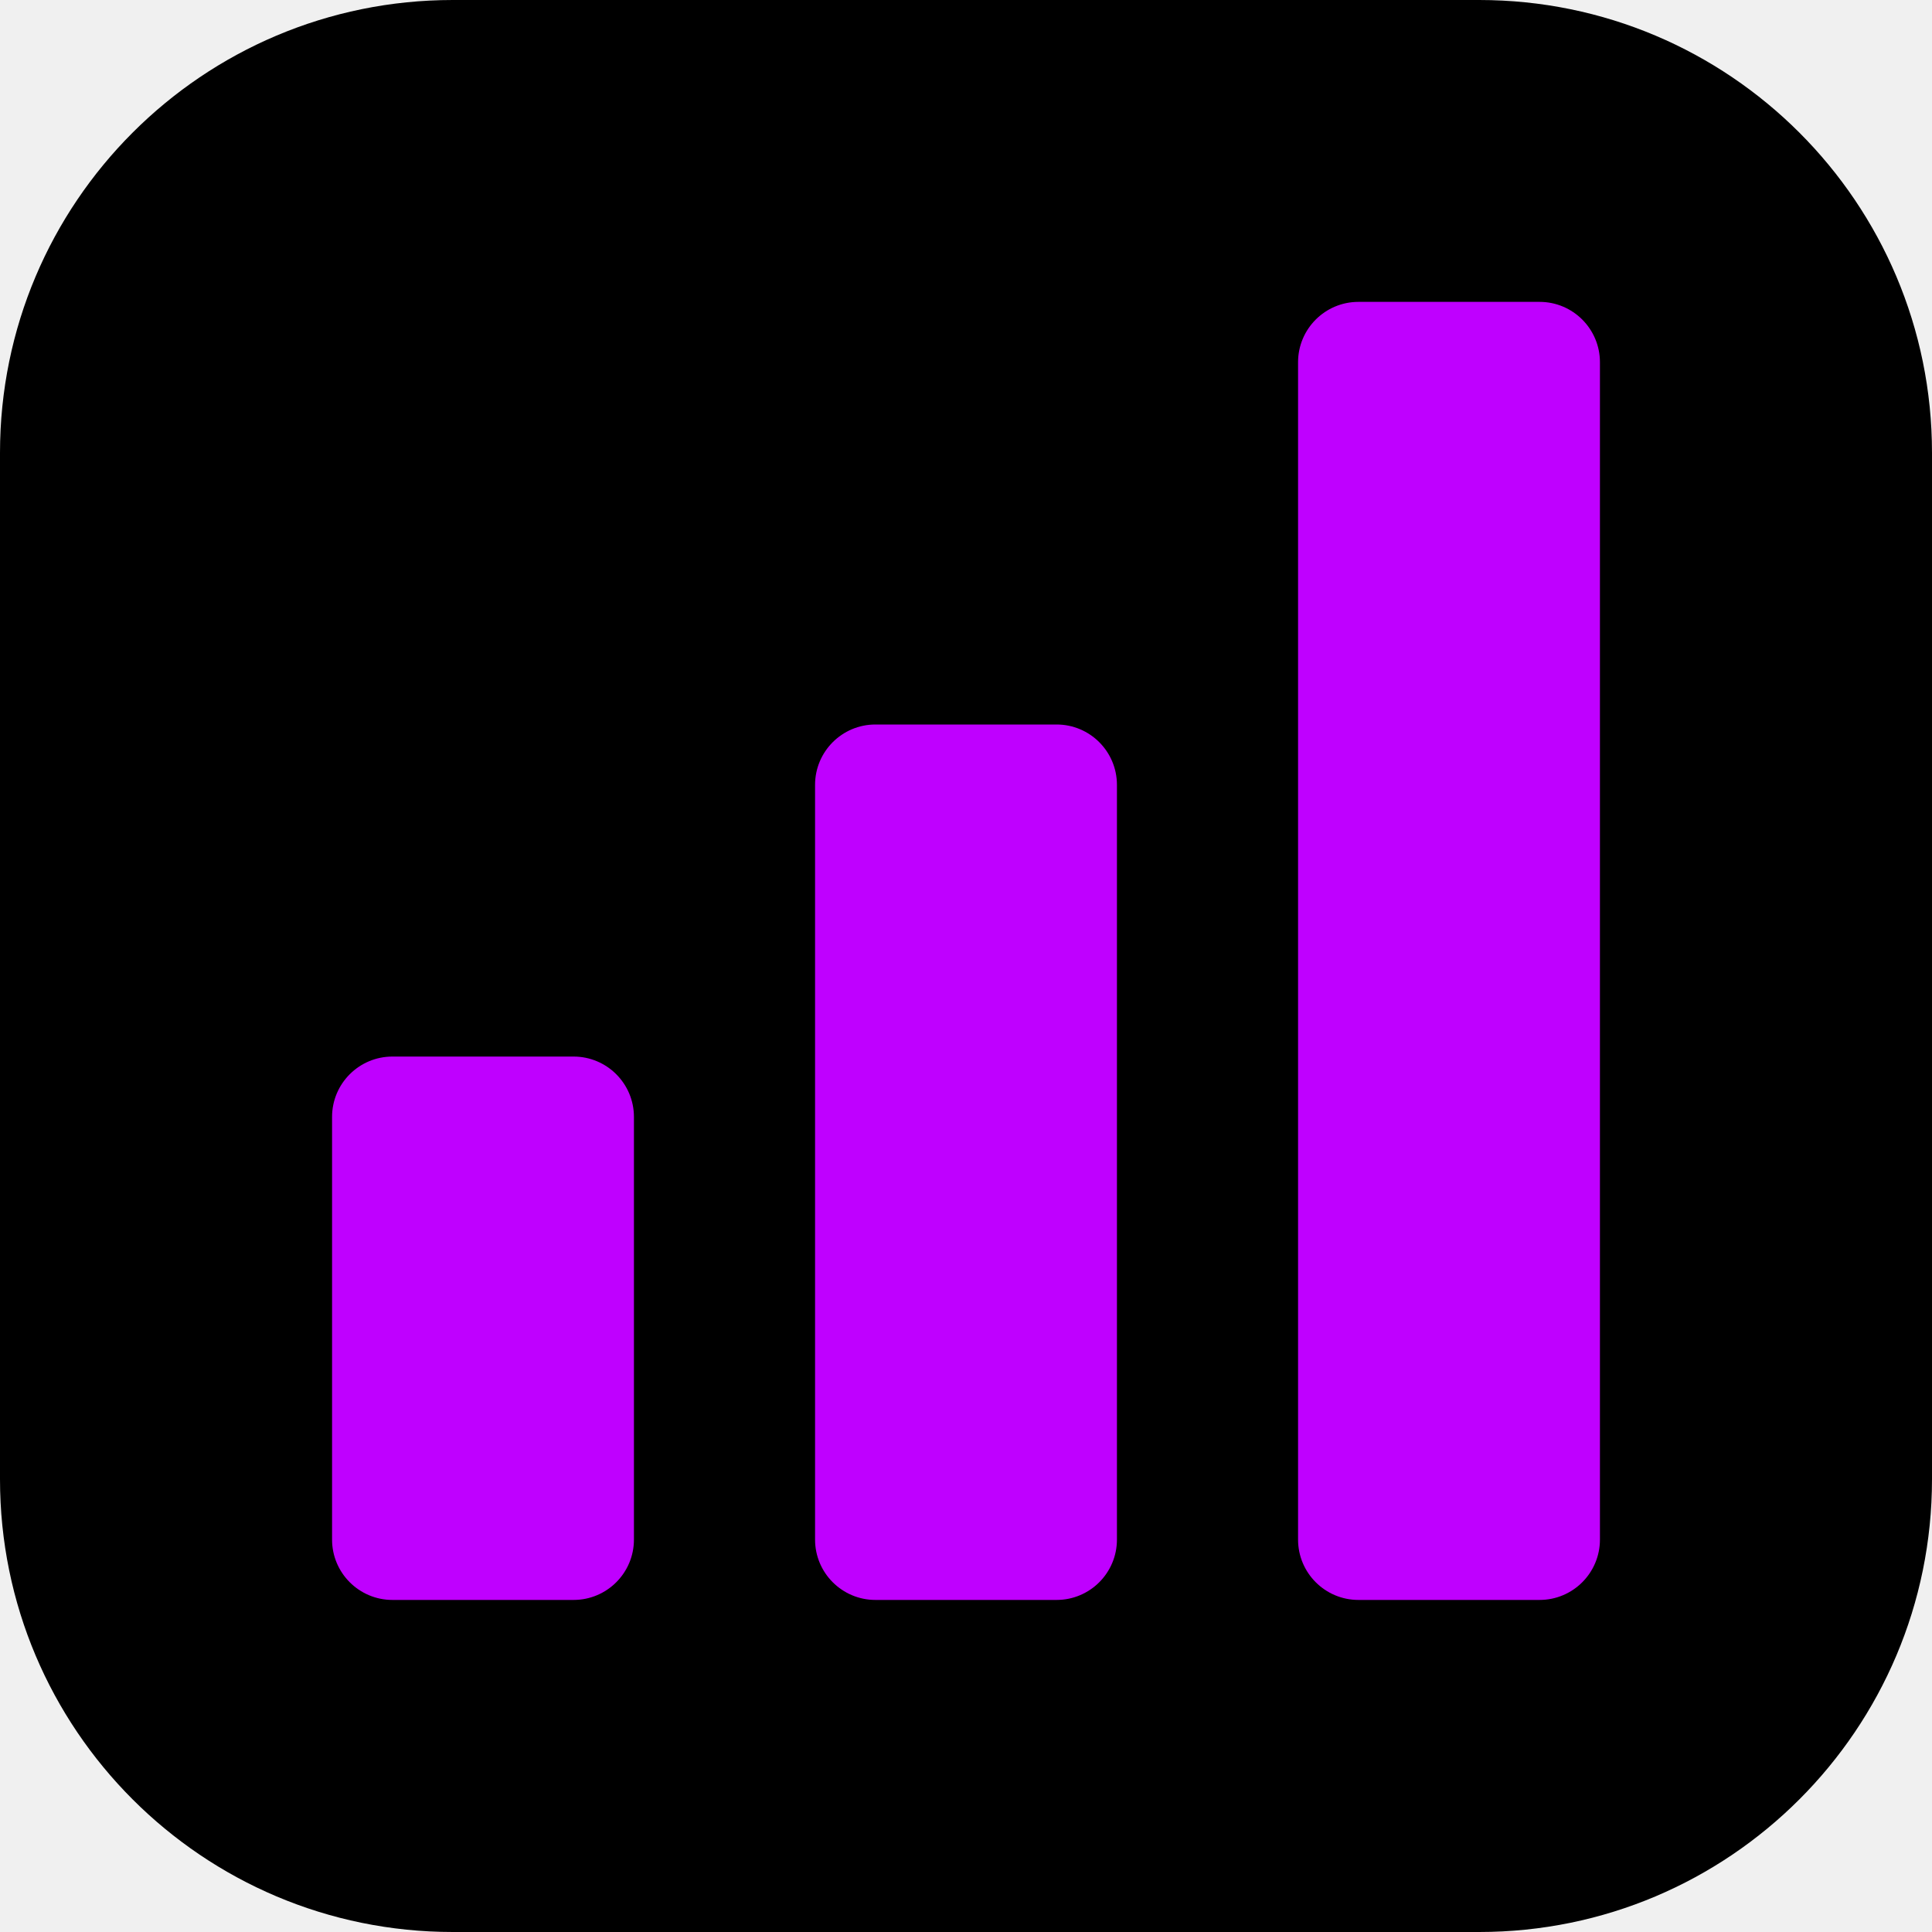
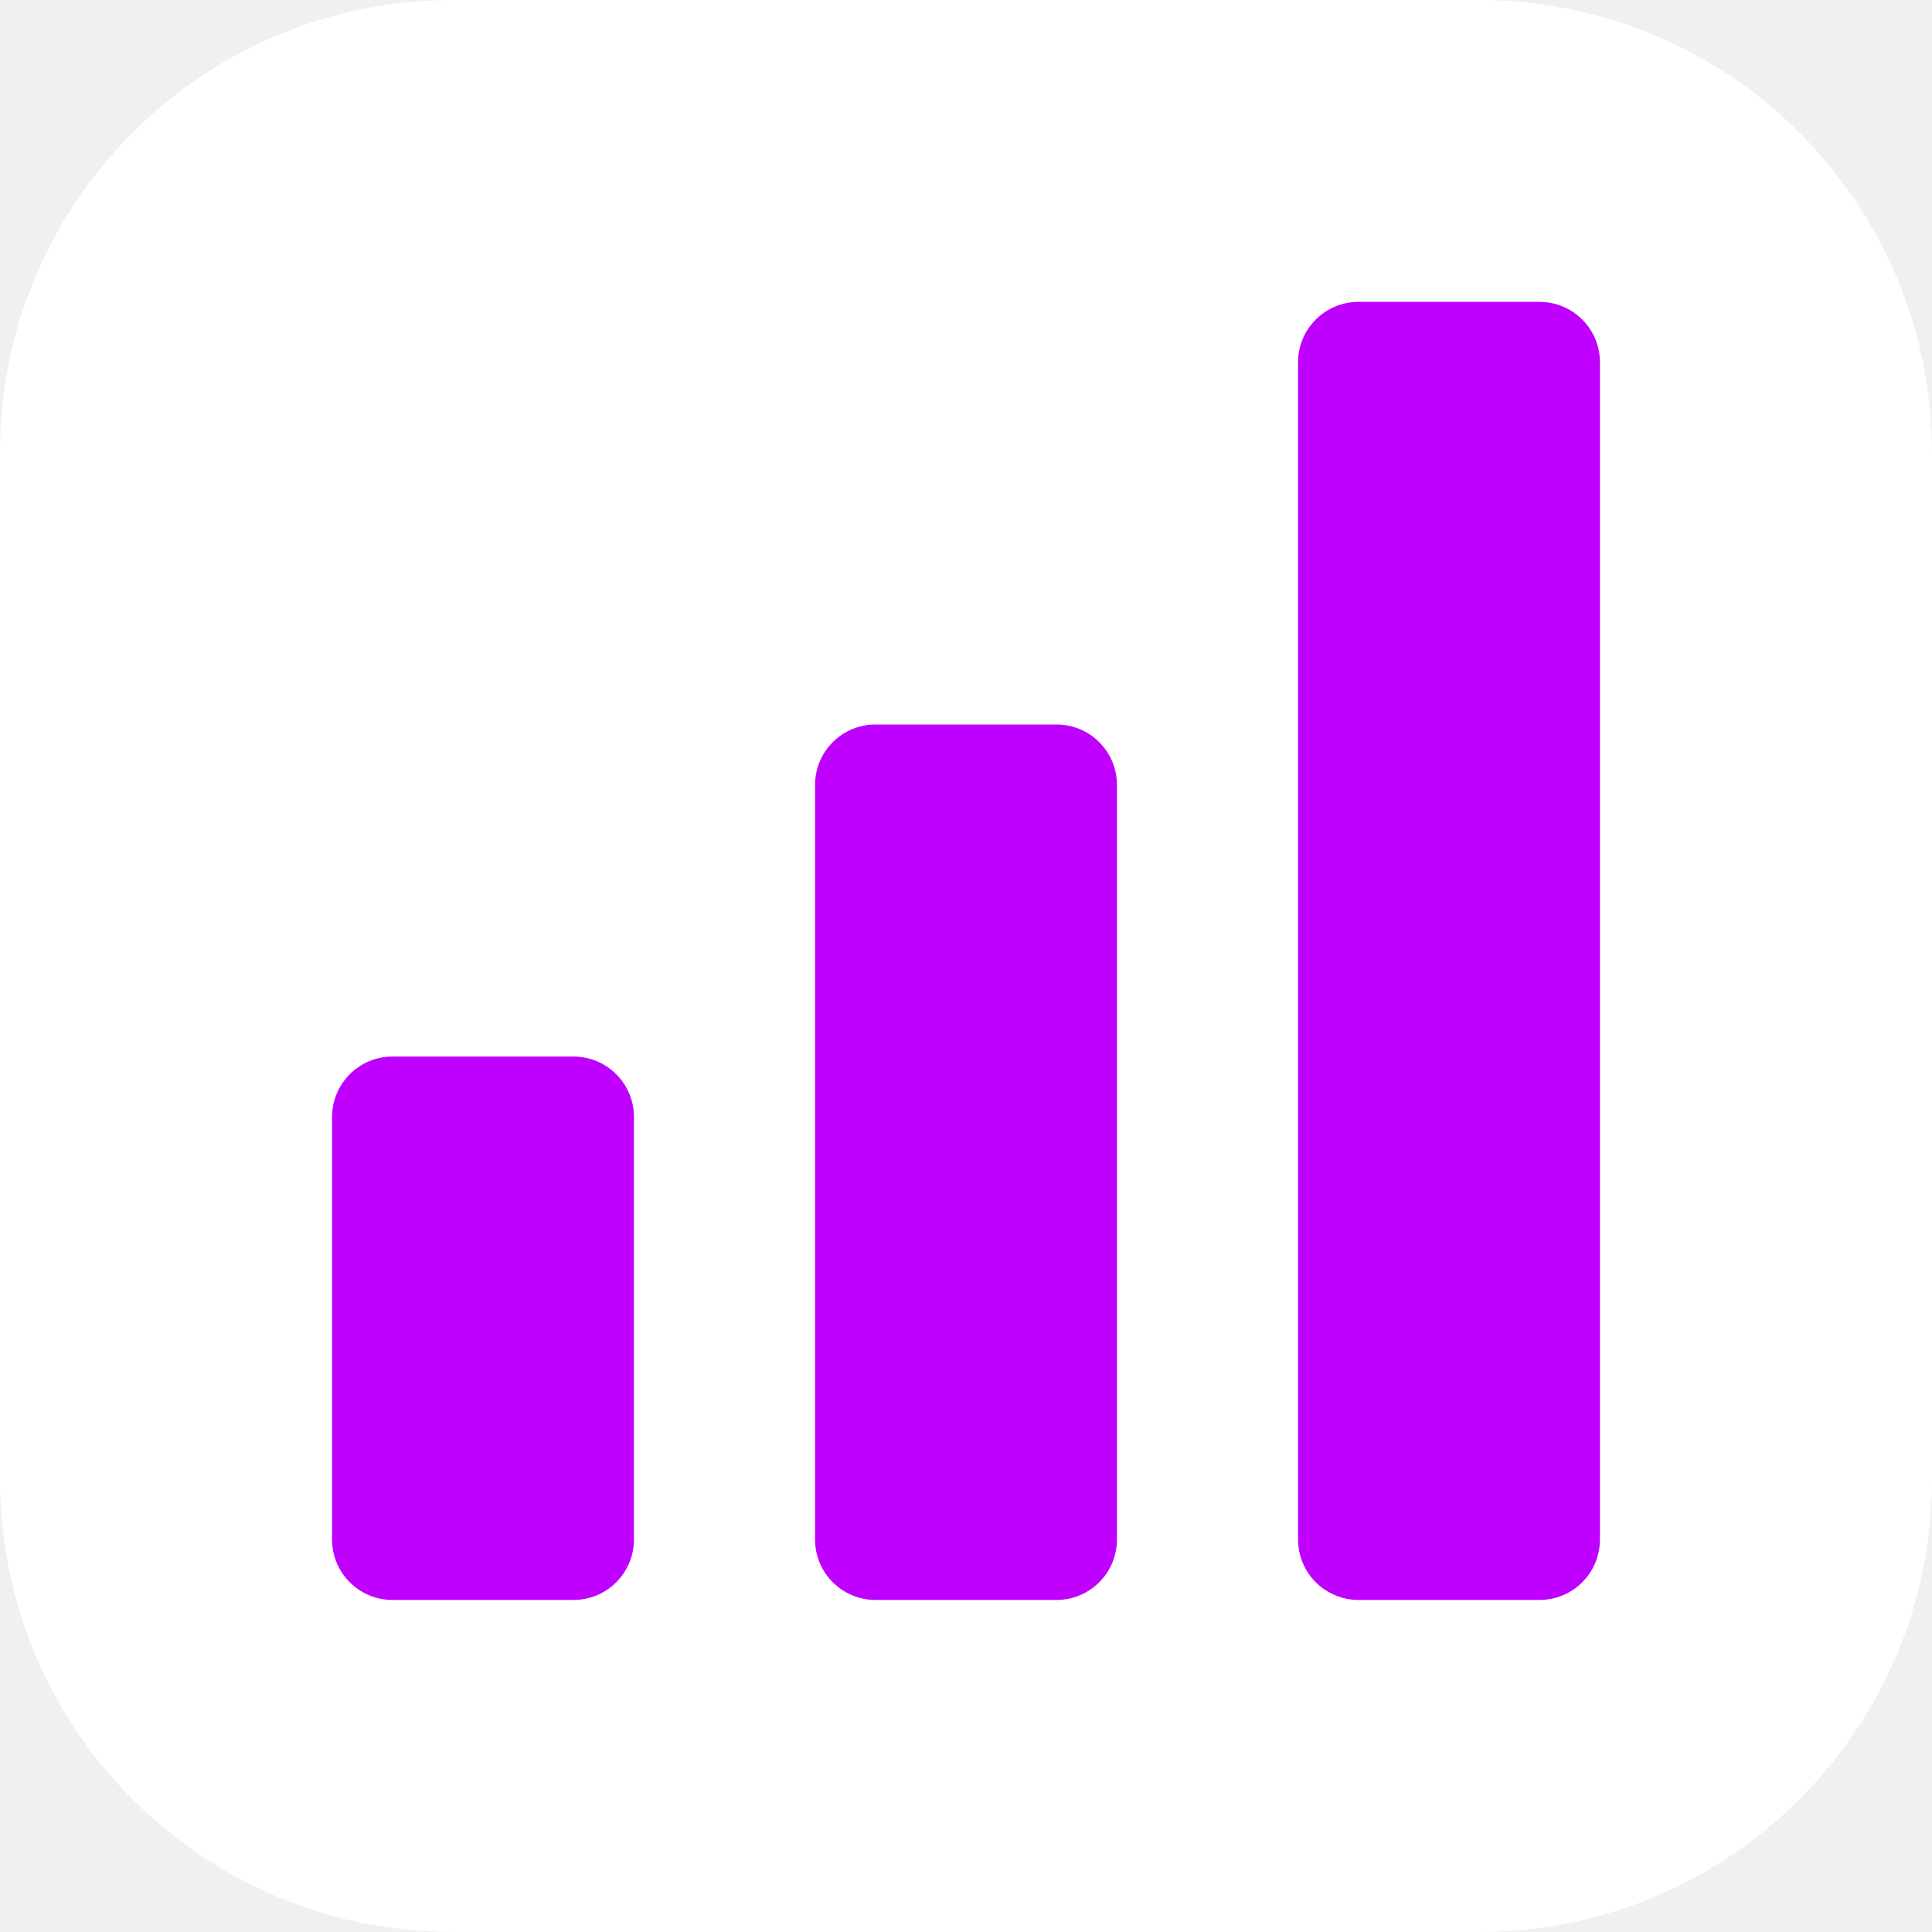
<svg xmlns="http://www.w3.org/2000/svg" viewBox="0 0 64 64" fill="none">
-   <rect width="64" height="64" rx="15" fill="#000000" />
+   <rect width="64" height="64" rx="15" fill="#FFFFFF" />
  <rect x="11" y="35" width="10" height="18" rx="2" fill="#BF00FF" />
  <rect x="27" y="24" width="10" height="29" rx="2" fill="#BF00FF" />
  <rect x="43" y="10" width="10" height="43" rx="2" fill="#BF00FF" />
</svg>
